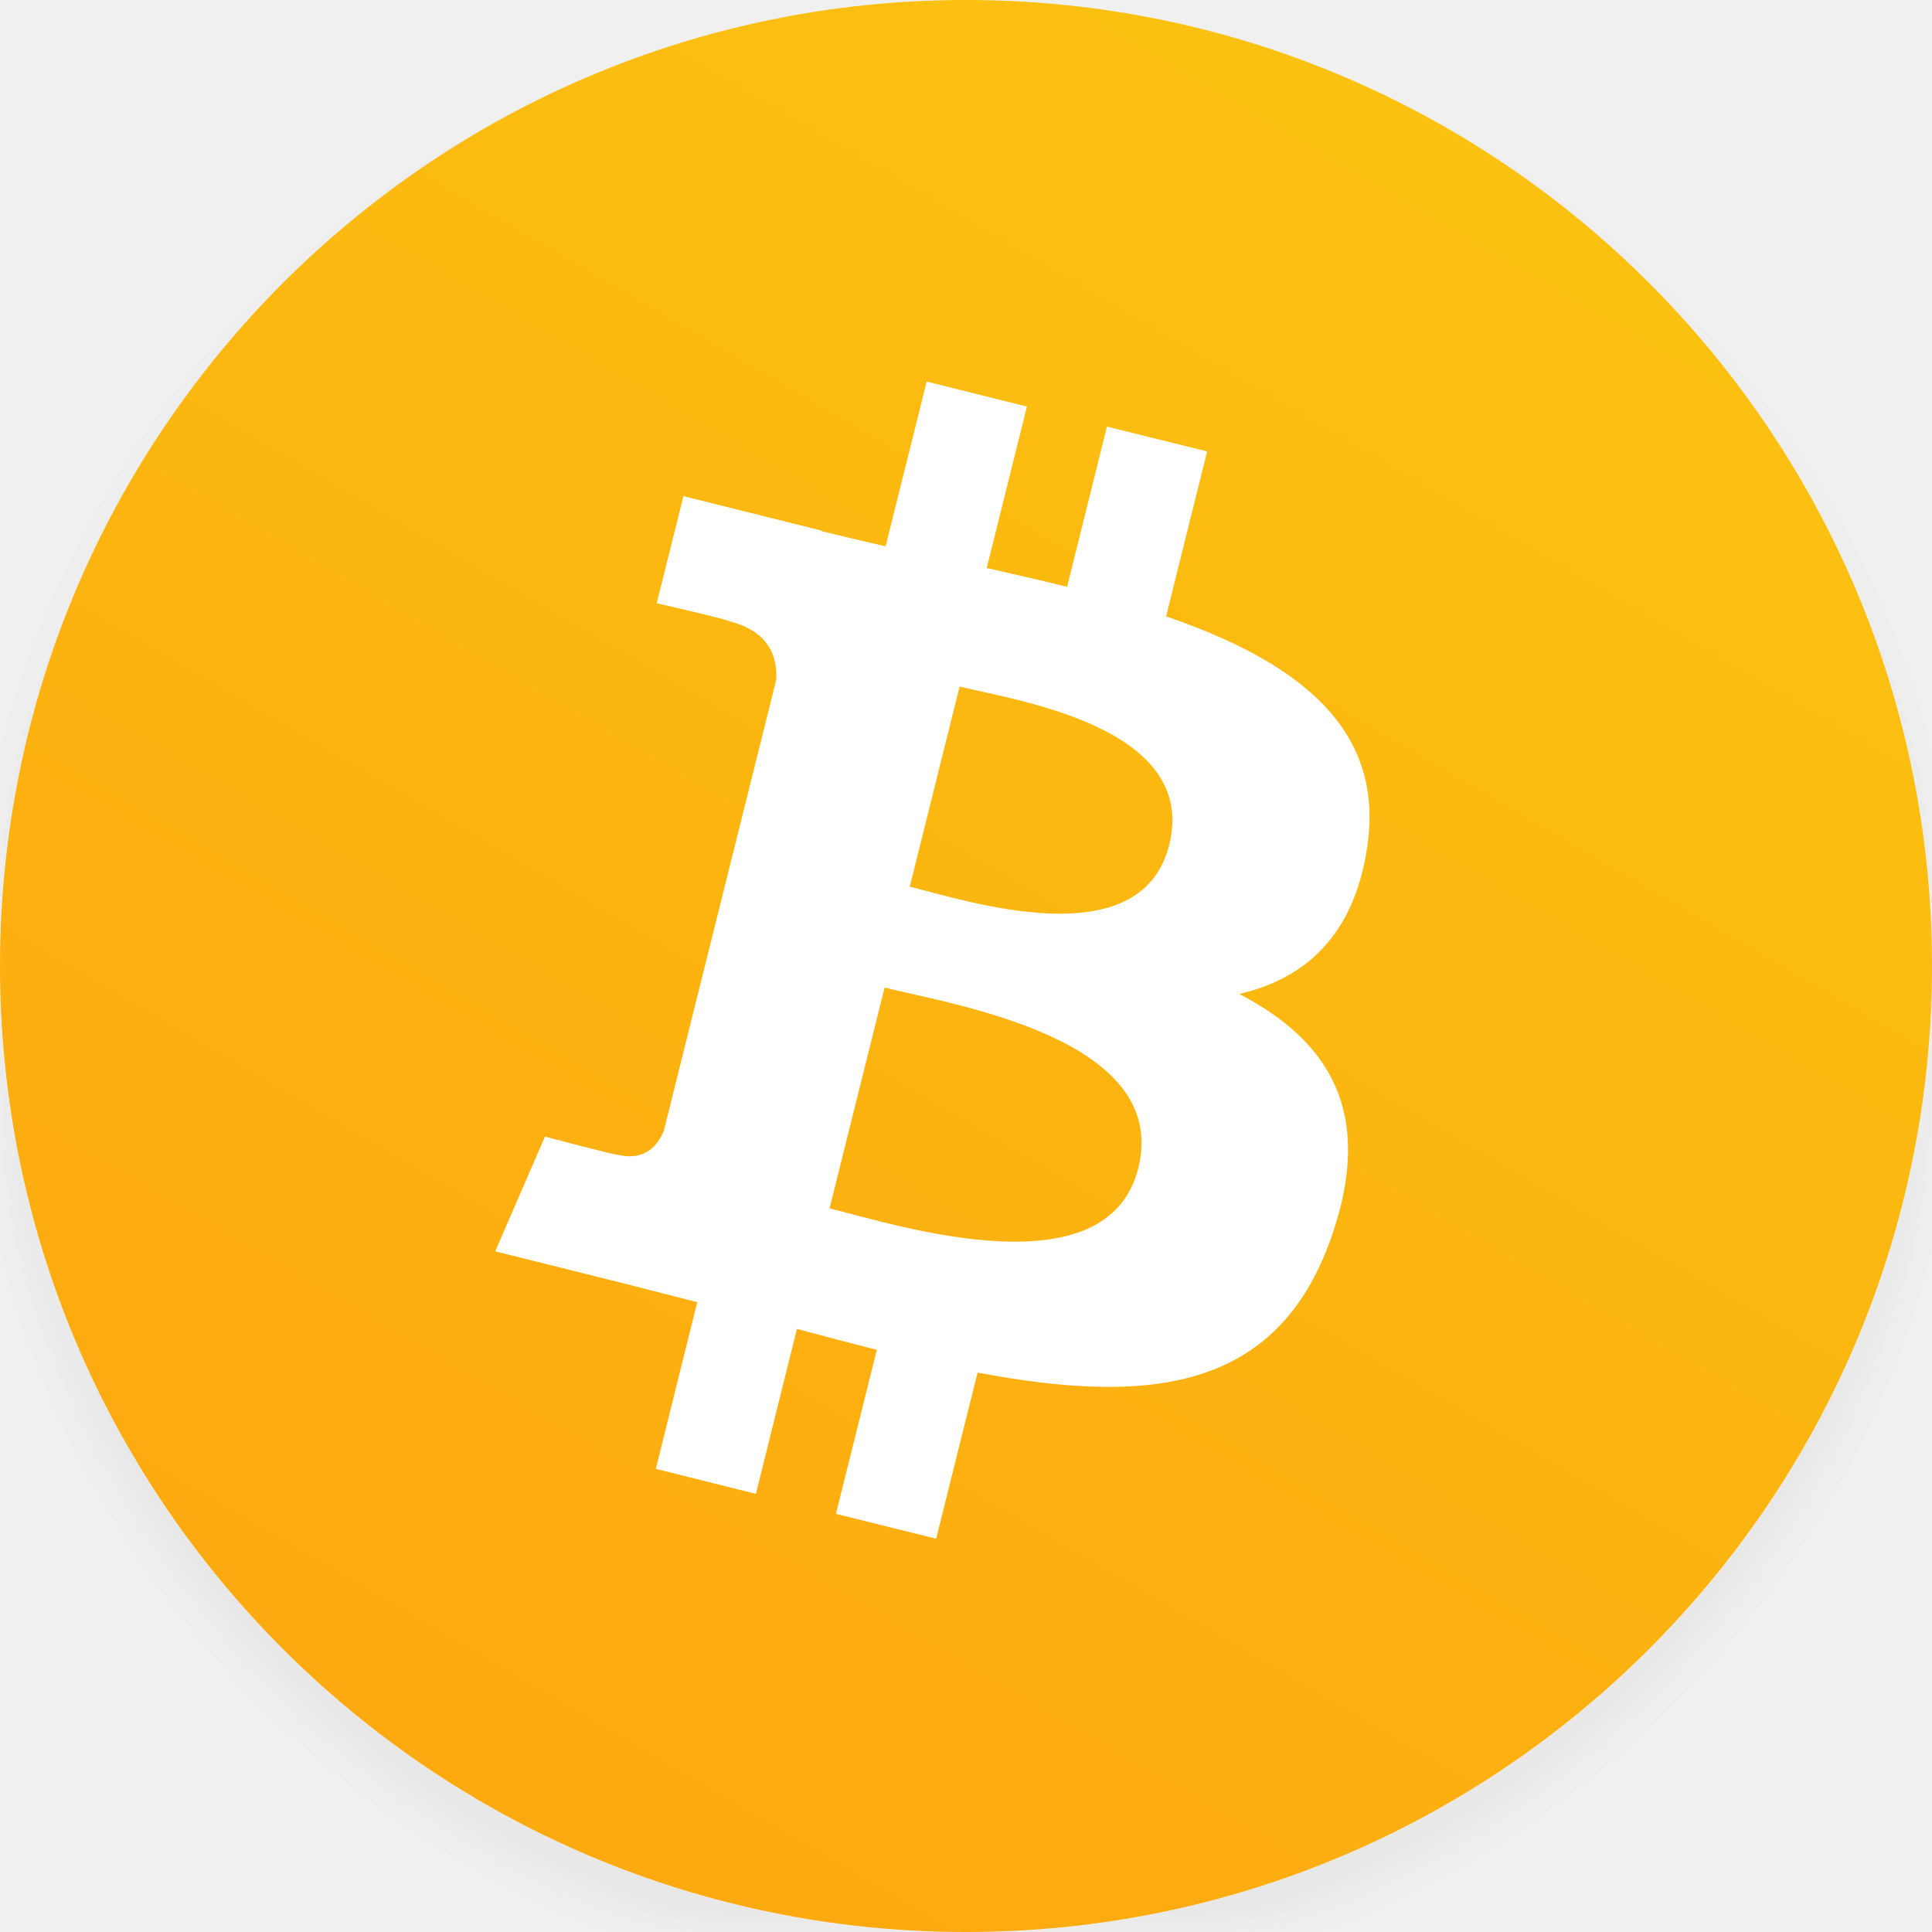
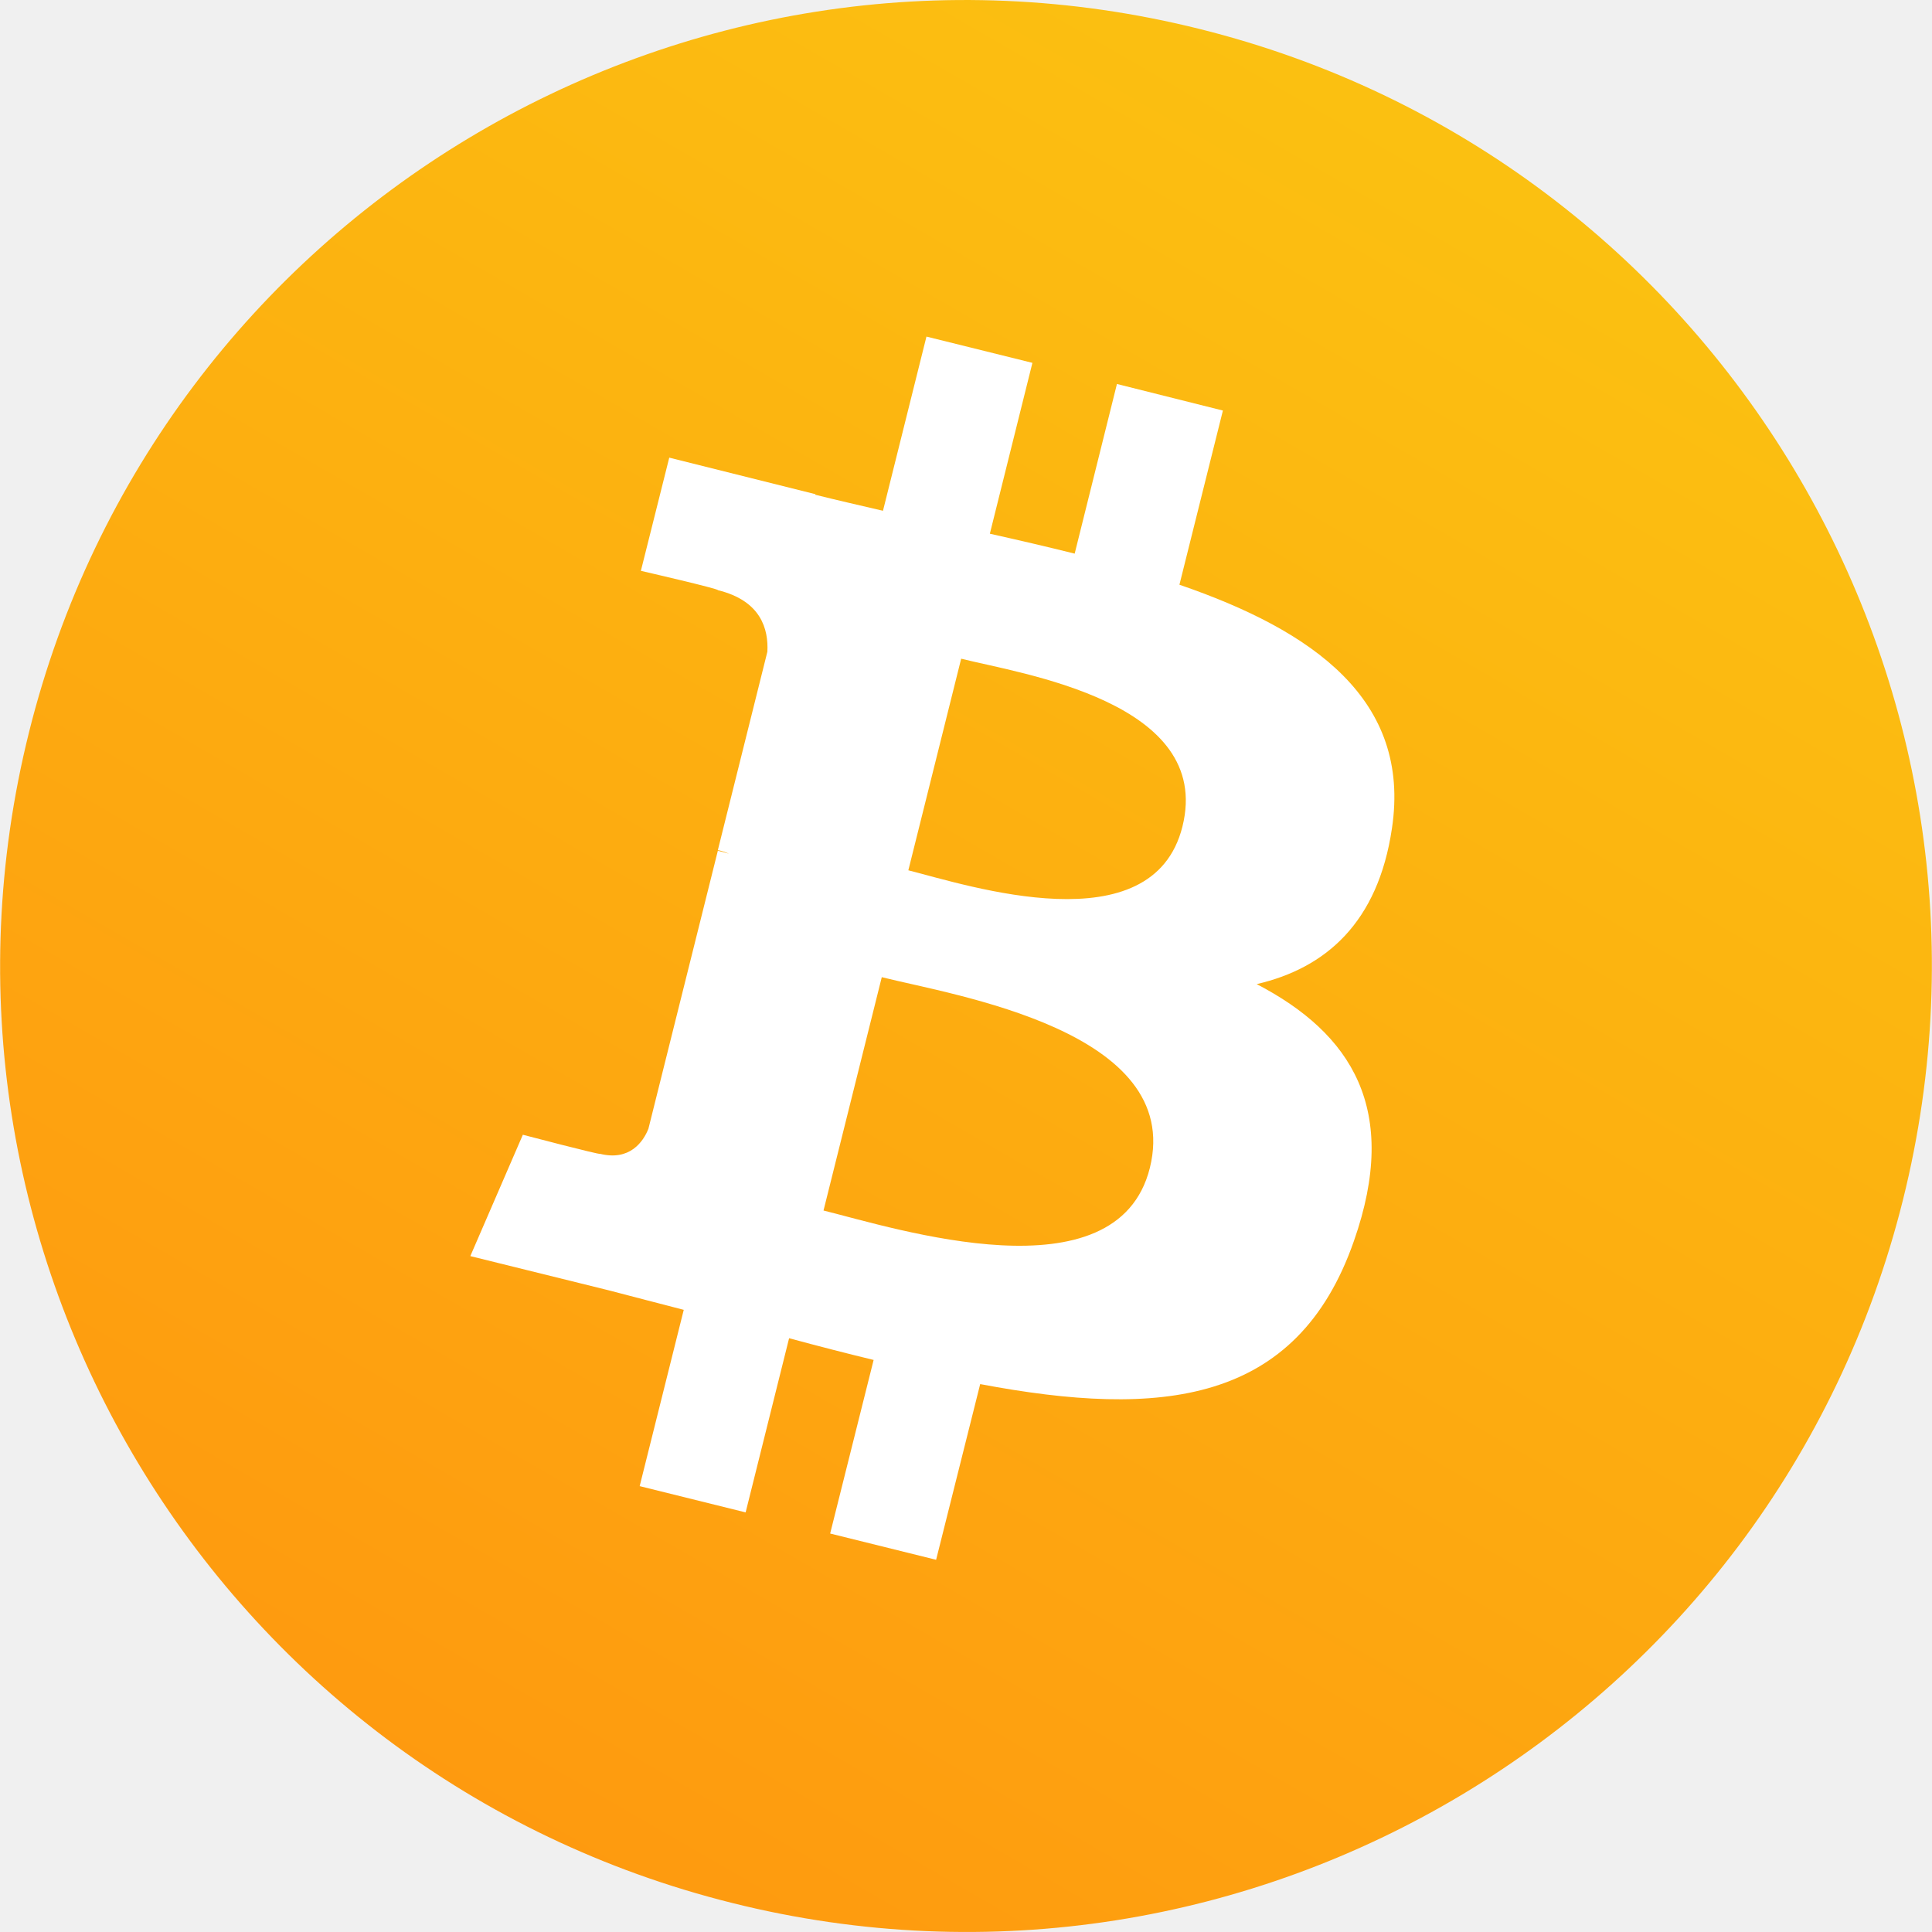
- <svg xmlns="http://www.w3.org/2000/svg" viewBox="0 0 112 112" aria-labelledby="btc-title" role="img">
+ <svg xmlns="http://www.w3.org/2000/svg" viewBox="0 0 64 64" width="96" height="96" aria-labelledby="btc-title" role="img">
  <defs>
-     <filter color-interpolation-filters="sRGB" filterUnits="userSpaceOnUse" height="112" id="filter0_dd_955_4337" width="112" x="0" y="0">
-       <feFlood flood-opacity="0" result="BackgroundImageFix" />
-       <feColorMatrix in="SourceAlpha" result="hardAlpha" type="matrix" values="0 0 0 0 0 0 0 0 0 0 0 0 0 0 0 0 0 0 127 0" />
-       <feOffset />
-       <feGaussianBlur stdDeviation="4" />
-       <feComposite in2="hardAlpha" operator="out" />
-       <feColorMatrix type="matrix" values="0 0 0 0 0.716 0 0 0 0 0.729 0 0 0 0 0.75 0 0 0 0.04 0" />
-       <feBlend in2="BackgroundImageFix" />
-       <feColorMatrix in="SourceAlpha" result="hardAlpha" type="matrix" values="0 0 0 0 0 0 0 0 0 0 0 0 0 0 0 0 0 0 127 0" />
-       <feOffset dy="2" />
-       <feGaussianBlur stdDeviation="1.5" />
-       <feComposite in2="hardAlpha" operator="out" />
-       <feColorMatrix type="matrix" values="0 0 0 0 0 0 0 0 0 0 0 0 0 0 0 0 0 0 0.02 0" />
-       <feBlend in2="effect1_dropShadow_955_4337" />
-       <feBlend in="SourceGraphic" in2="effect2_dropShadow_955_4337" />
-     </filter>
-     <linearGradient id="paint0_linear_955_4337" x1="-0.17" x2="0.82" y1="1.7" y2="0">
+     <linearGradient id="g1" x1="15.85%" x2="84.15%" y1="109.15%" y2="-9.15%">
      <stop stop-color="#FF930F" />
-       <stop offset="1" stop-color="#FBC411" />
+       <stop offset="0.93" stop-color="#FBC411" />
    </linearGradient>
  </defs>
-   <g class="layer">
-     <g filter="url(#filter0_dd_955_4337)" id="svg_1">
-       <rect fill="url(#paint0_linear_955_4337)" height="112" id="svg_2" rx="56" width="112" x="0" y="0" />
-       <path d="m79.26,49.09c1.06,-7.05 -4.31,-10.83 -11.66,-13.36l2.38,-9.56l-5.81,-1.44l-2.31,9.29c-1.53,-0.38 -3.1,-0.74 -4.66,-1.09l2.33,-9.36l-5.81,-1.45l-2.38,9.55c-1.26,-0.29 -2.51,-0.58 -3.71,-0.88l0,-0.03l-8.01,-2l-1.55,6.21c0,0 4.32,0.99 4.22,1.05c2.36,0.59 2.78,2.14 2.71,3.38l-2.71,10.88c0.17,0.04 0.37,0.1 0.6,0.19l-0.61,-0.15l-3.8,15.24c-0.29,0.72 -1.02,1.79 -2.66,1.38c0.06,0.09 -4.23,-1.05 -4.23,-1.05l-2.88,6.65l7.57,1.89c1.4,0.35 2.78,0.72 4.14,1.06l-2.4,9.66l5.8,1.45l2.38,-9.56c1.59,0.43 3.13,0.83 4.63,1.21l-2.37,9.51l5.81,1.44l2.4,-9.63c9.91,1.87 17.38,1.11 20.51,-7.85c2.53,-7.22 -0.13,-11.39 -5.34,-14.1c3.8,-0.87 6.66,-3.37 7.42,-8.53zm-13.27,18.62c-1.8,7.22 -13.96,3.32 -17.9,2.34l3.19,-12.8c3.94,0.99 16.58,2.94 14.71,10.46zm1.79,-18.73c-1.64,6.57 -11.76,3.23 -15.04,2.42l2.89,-11.6c3.28,0.81 13.86,2.34 12.15,9.18z" fill="white" id="svg_3" transform="matrix(1 0 0 1 0 0)" />
-       <path d="m42.37,50.03l0.86,0.21l-0.16,0.64l-0.86,-0.22l0.16,-0.63z" fill="white" id="svg_4" />
-     </g>
+   <g class="layer" id="svg_3">
+     <path d="m63.04,39.74c-4.27,17.14 -21.64,27.58 -38.78,23.3c-17.14,-4.27 -27.57,-21.64 -23.3,-38.78c4.27,-17.14 21.64,-27.58 38.78,-23.3c17.14,4.27 27.57,21.64 23.3,38.78z" fill="url(#g1)" id="svg_1" />
+     <path d="m46.11,27.44c0.64,-4.26 -2.61,-6.55 -7.04,-8.07l1.44,-5.77l-3.51,-0.88l-1.4,5.62c-0.92,-0.23 -1.87,-0.45 -2.81,-0.66l1.41,-5.66l-3.51,-0.87l-1.44,5.77c-0.77,-0.18 -1.52,-0.35 -2.24,-0.53l0,-0.02l-4.84,-1.21l-0.94,3.75s2.61,0.6 2.55,0.64c1.43,0.35 1.68,1.29 1.64,2.04l-1.64,6.57c0.1,0.02 0.23,0.06 0.37,0.12l-0.37,-0.1l-2.3,9.21c-0.17,0.43 -0.62,1.08 -1.61,0.83c0.04,0.05 -2.55,-0.63 -2.55,-0.63l-1.74,4.02l4.57,1.13c0.85,0.22 1.68,0.44 2.5,0.65l-1.46,5.84l3.51,0.87l1.44,-5.77c0.96,0.26 1.89,0.5 2.8,0.72l-1.44,5.75l3.51,0.87l1.46,-5.82c5.98,1.13 10.49,0.68 12.38,-4.74c1.53,-4.36 -0.07,-6.87 -3.22,-8.51c2.29,-0.53 4.02,-2.04 4.48,-5.16zm-8.02,11.25c-1.09,4.36 -8.43,2 -10.81,1.41l1.93,-7.73c2.38,0.6 10.01,1.77 8.88,6.32zm1.08,-11.31c-0.99,3.96 -7.1,1.95 -9.08,1.45l1.75,-7.01c1.98,0.5 8.36,1.42 7.33,5.56z" fill="#fff" id="svg_2" />
  </g>
</svg>
